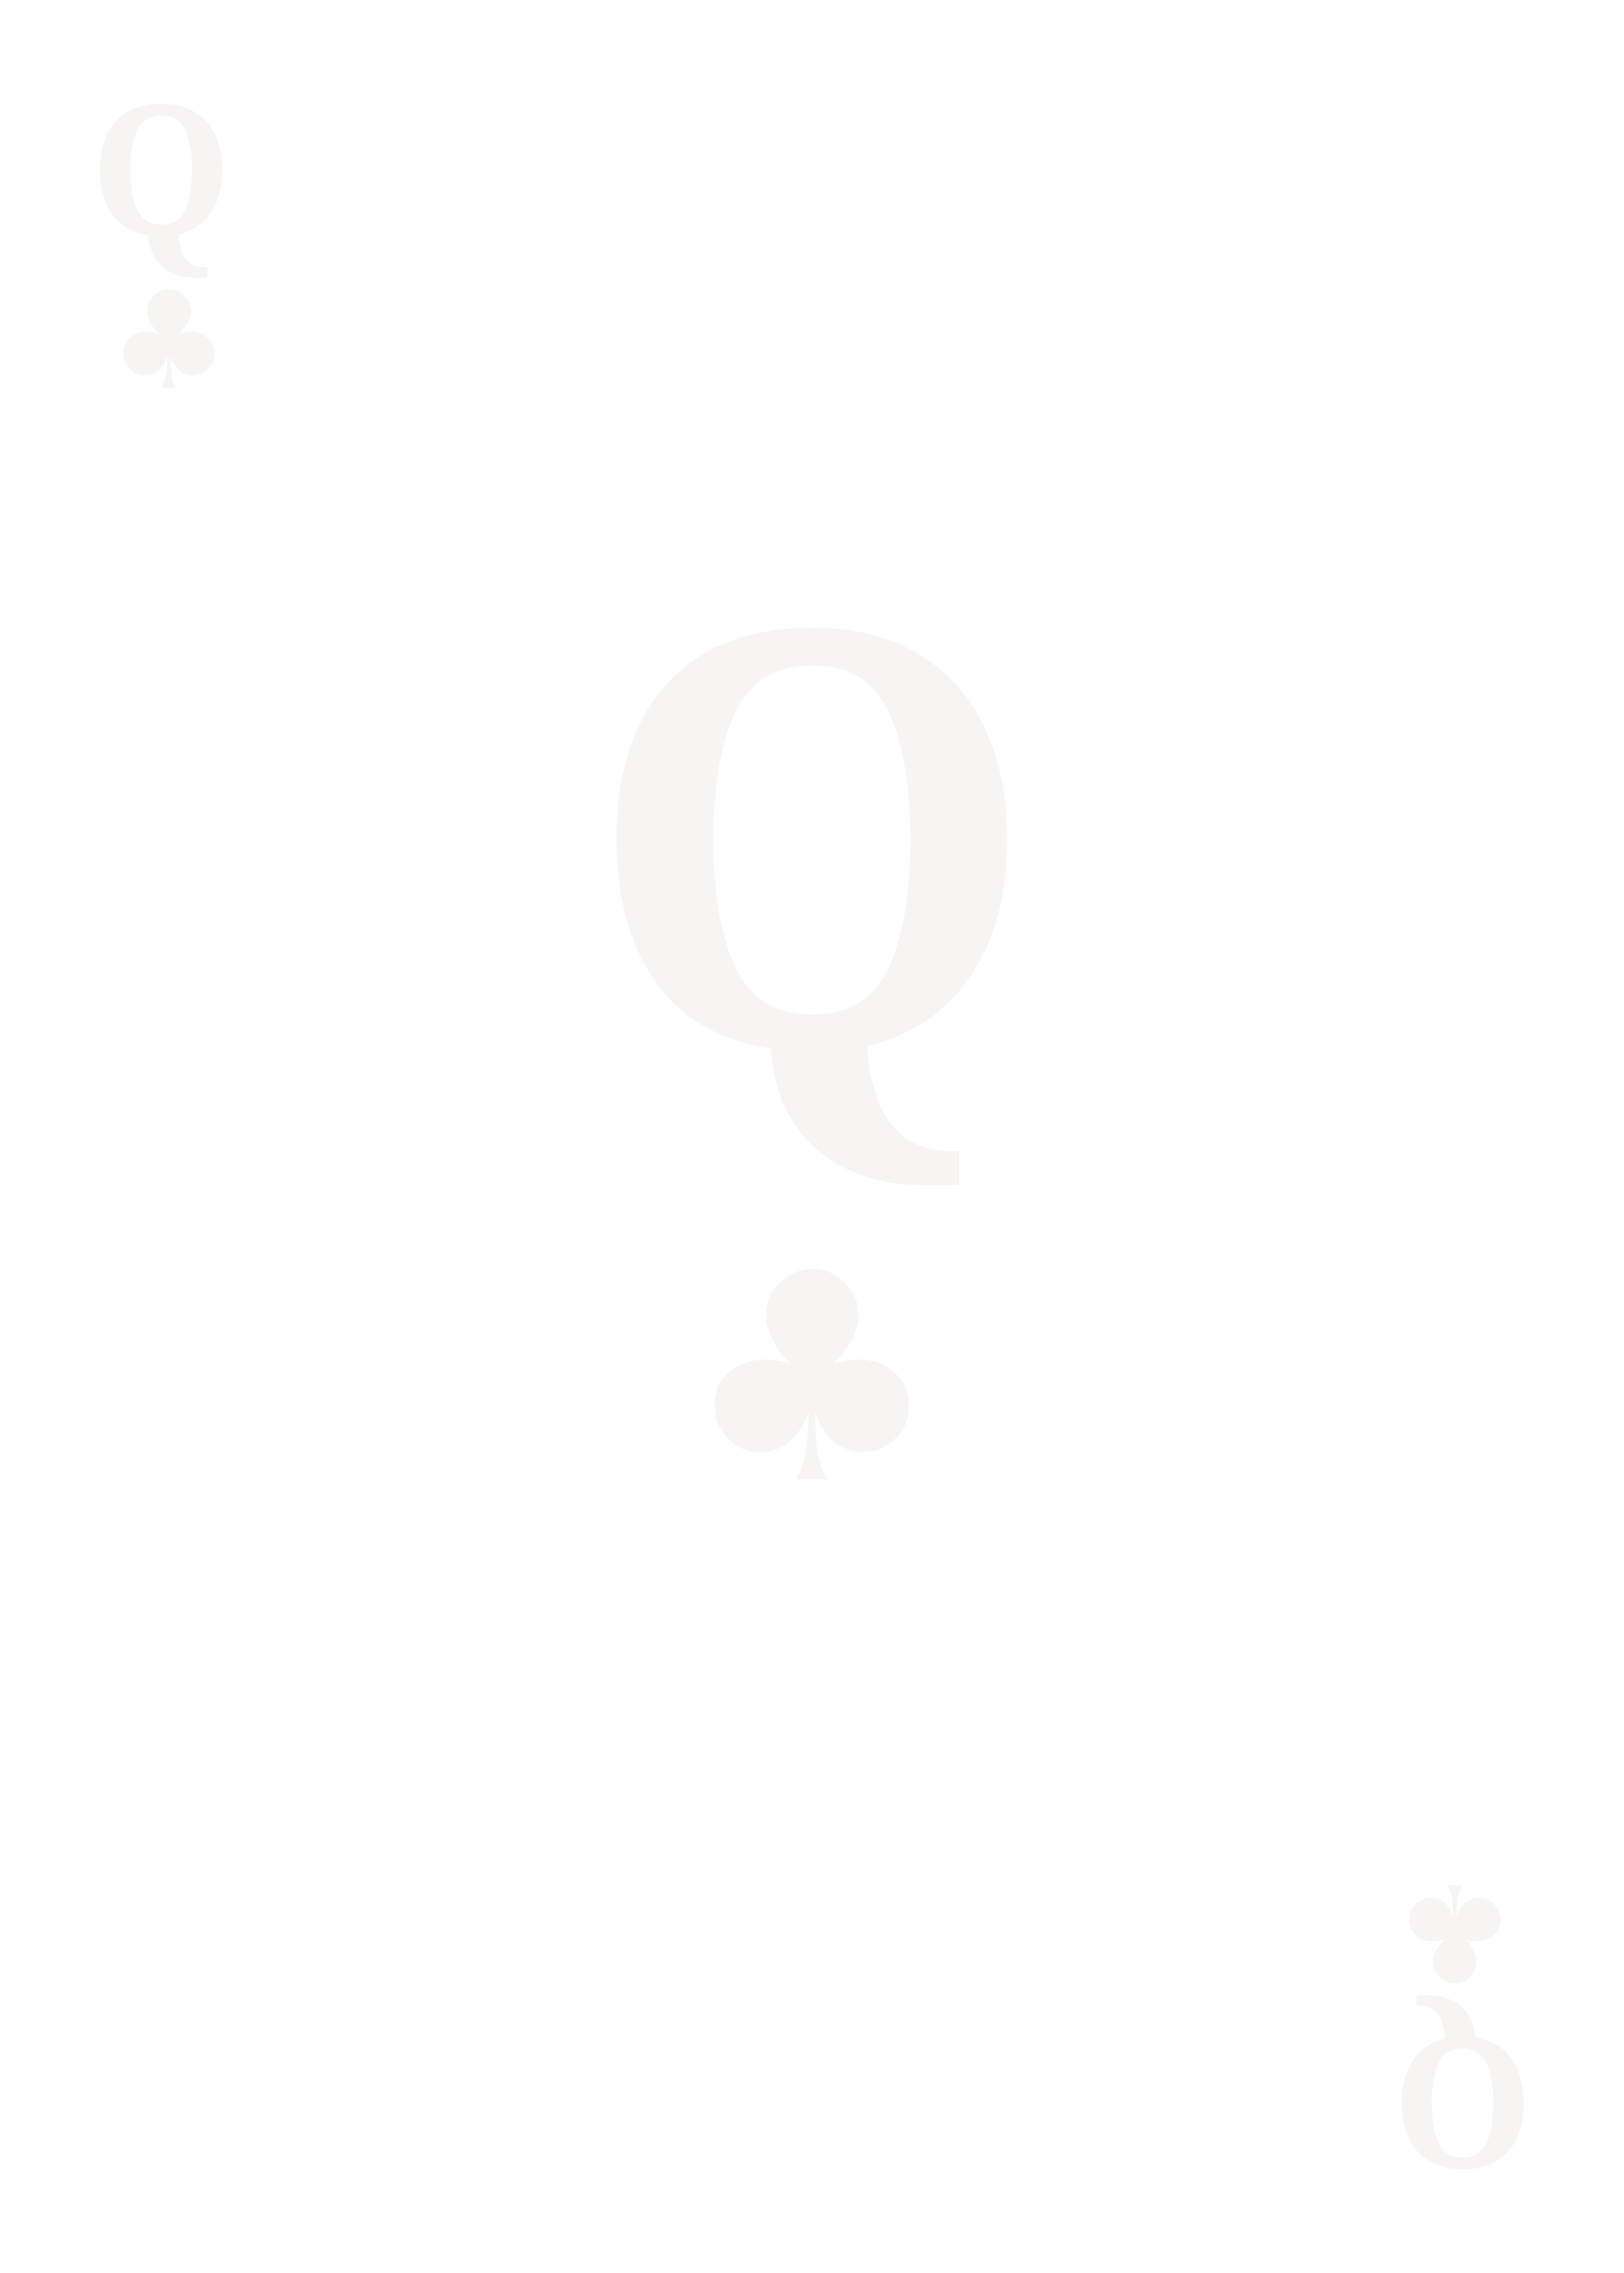
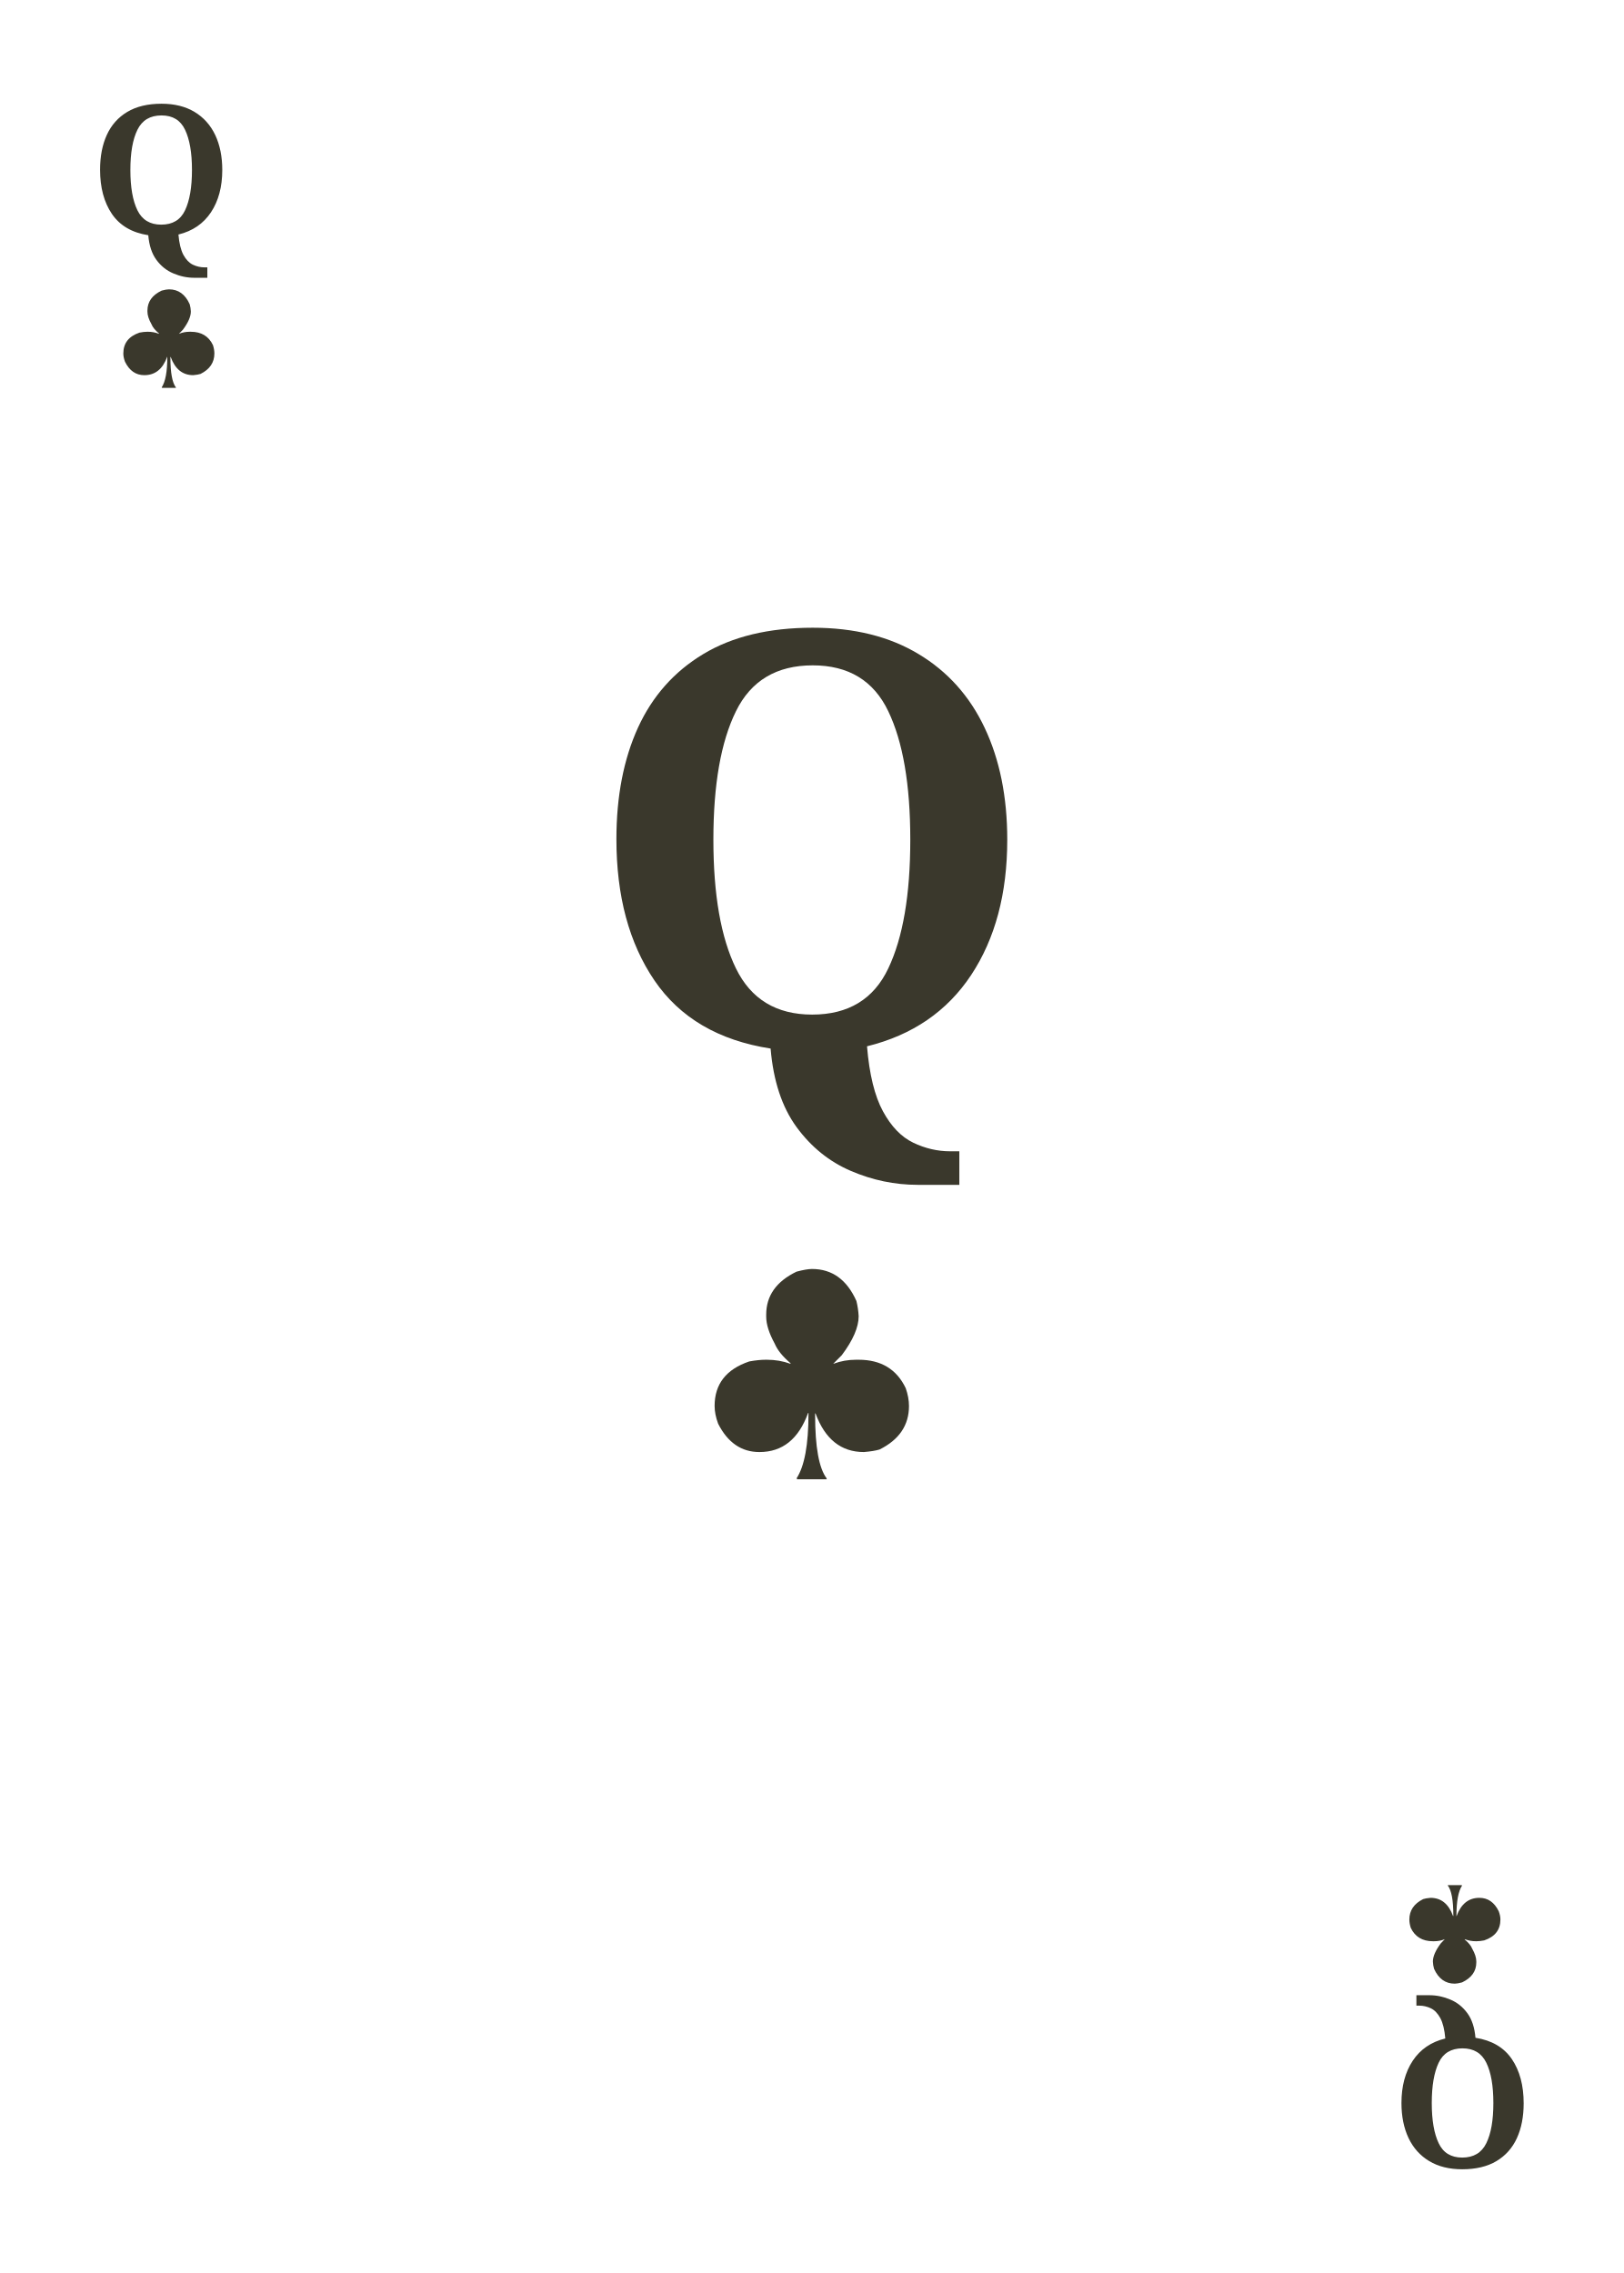
<svg xmlns="http://www.w3.org/2000/svg" viewBox="0 0 180 252" width="180" height="252">
-   <text x="10" y="26" font-family="Georgia, serif" font-size="20" font-weight="bold" fill="#f6f5f4">Q</text>
-   <text x="12" y="43" font-family="Georgia, serif" font-size="15" fill="#f6f5f4">♣</text>
+   <style>@media (prefers-color-scheme: dark){text{fill:hsl(49 14% 80%)}}</style>
+   <text x="10" y="26" font-family="Georgia, serif" font-size="20" font-weight="bold" fill="hsl(49 14% 20%)">Q</text>
+   <text x="12" y="43" font-family="Georgia, serif" font-size="15" fill="hsl(49 14% 20%)">♣</text>
  <g transform="rotate(180, 90.0, 126.0)">
-     <text x="10" y="26" font-family="Georgia, serif" font-size="20" font-weight="bold" fill="#f6f5f4">Q</text>
-     <text x="12" y="43" font-family="Georgia, serif" font-size="15" fill="#f6f5f4">♣</text>
+     <text x="10" y="26" font-family="Georgia, serif" font-size="20" font-weight="bold" fill="hsl(49 14% 20%)">Q</text>
+     <text x="12" y="43" font-family="Georgia, serif" font-size="15" fill="hsl(49 14% 20%)">♣</text>
  </g>
-   <text x="90" y="116" font-family="Georgia, serif" font-size="64" font-weight="bold" fill="#f6f5f4" text-anchor="middle">Q</text>
-   <text x="90" y="164" font-family="Georgia, serif" font-size="32" fill="#f6f5f4" text-anchor="middle">♣</text>
+   <text x="90" y="116" font-family="Georgia, serif" font-size="64" font-weight="bold" fill="hsl(49 14% 20%)" text-anchor="middle">Q</text>
+   <text x="90" y="164" font-family="Georgia, serif" font-size="32" fill="hsl(49 14% 20%)" text-anchor="middle">♣</text>
</svg>
